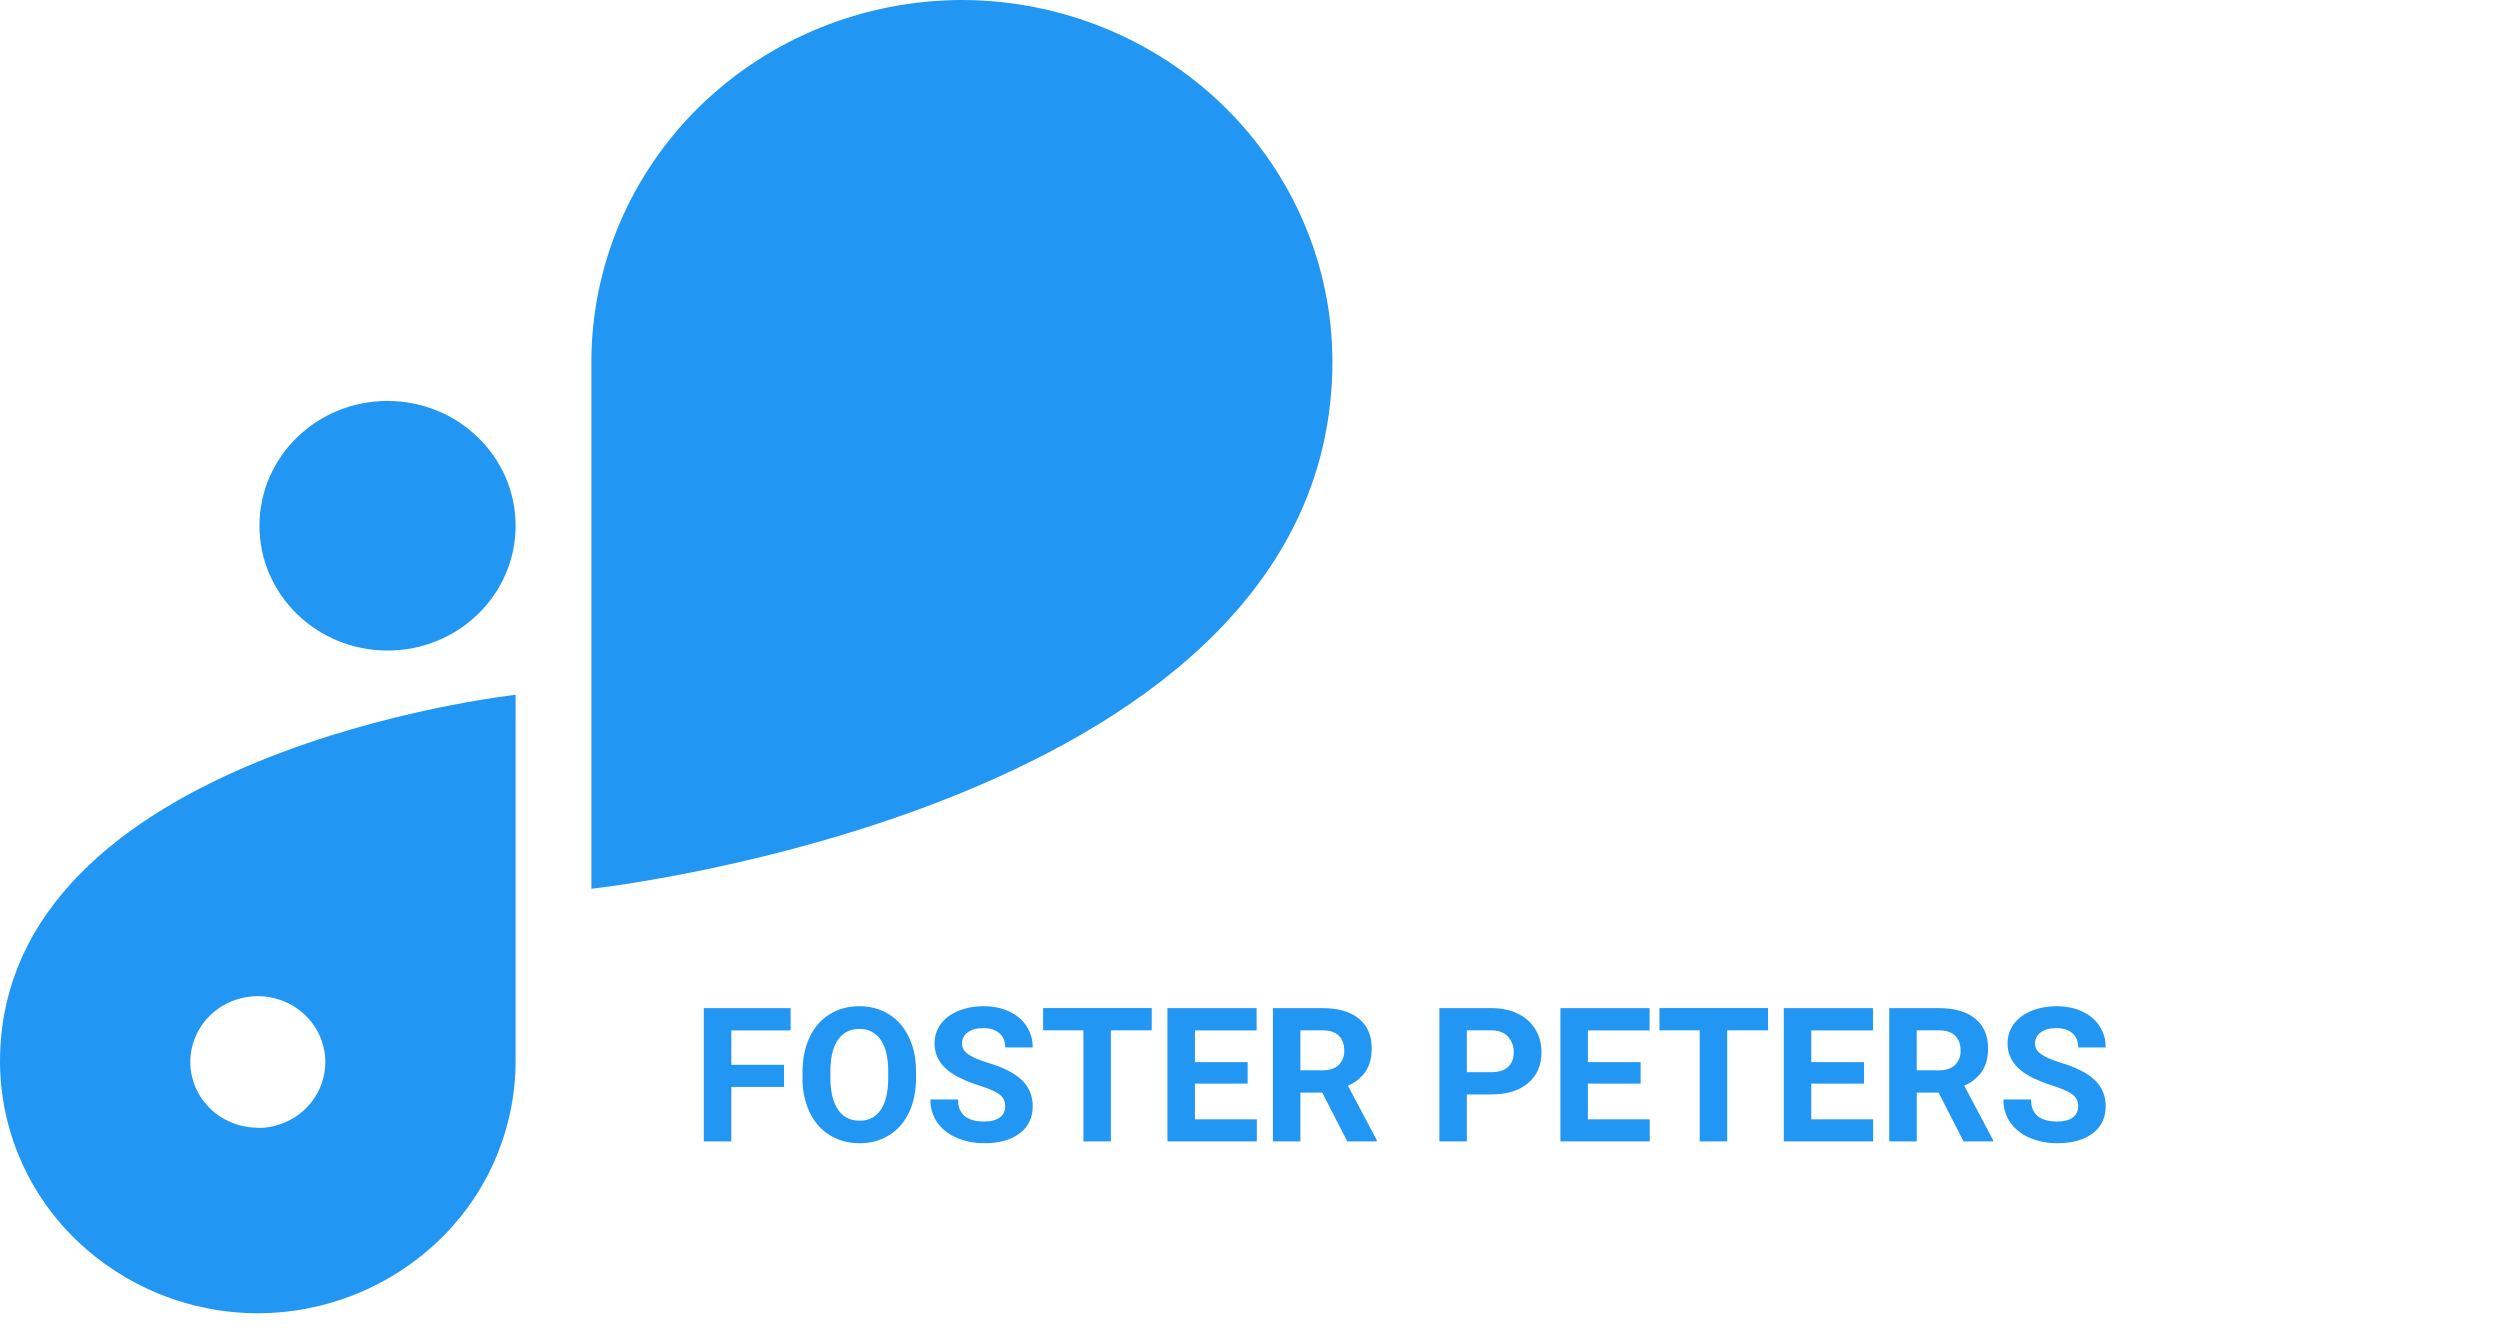
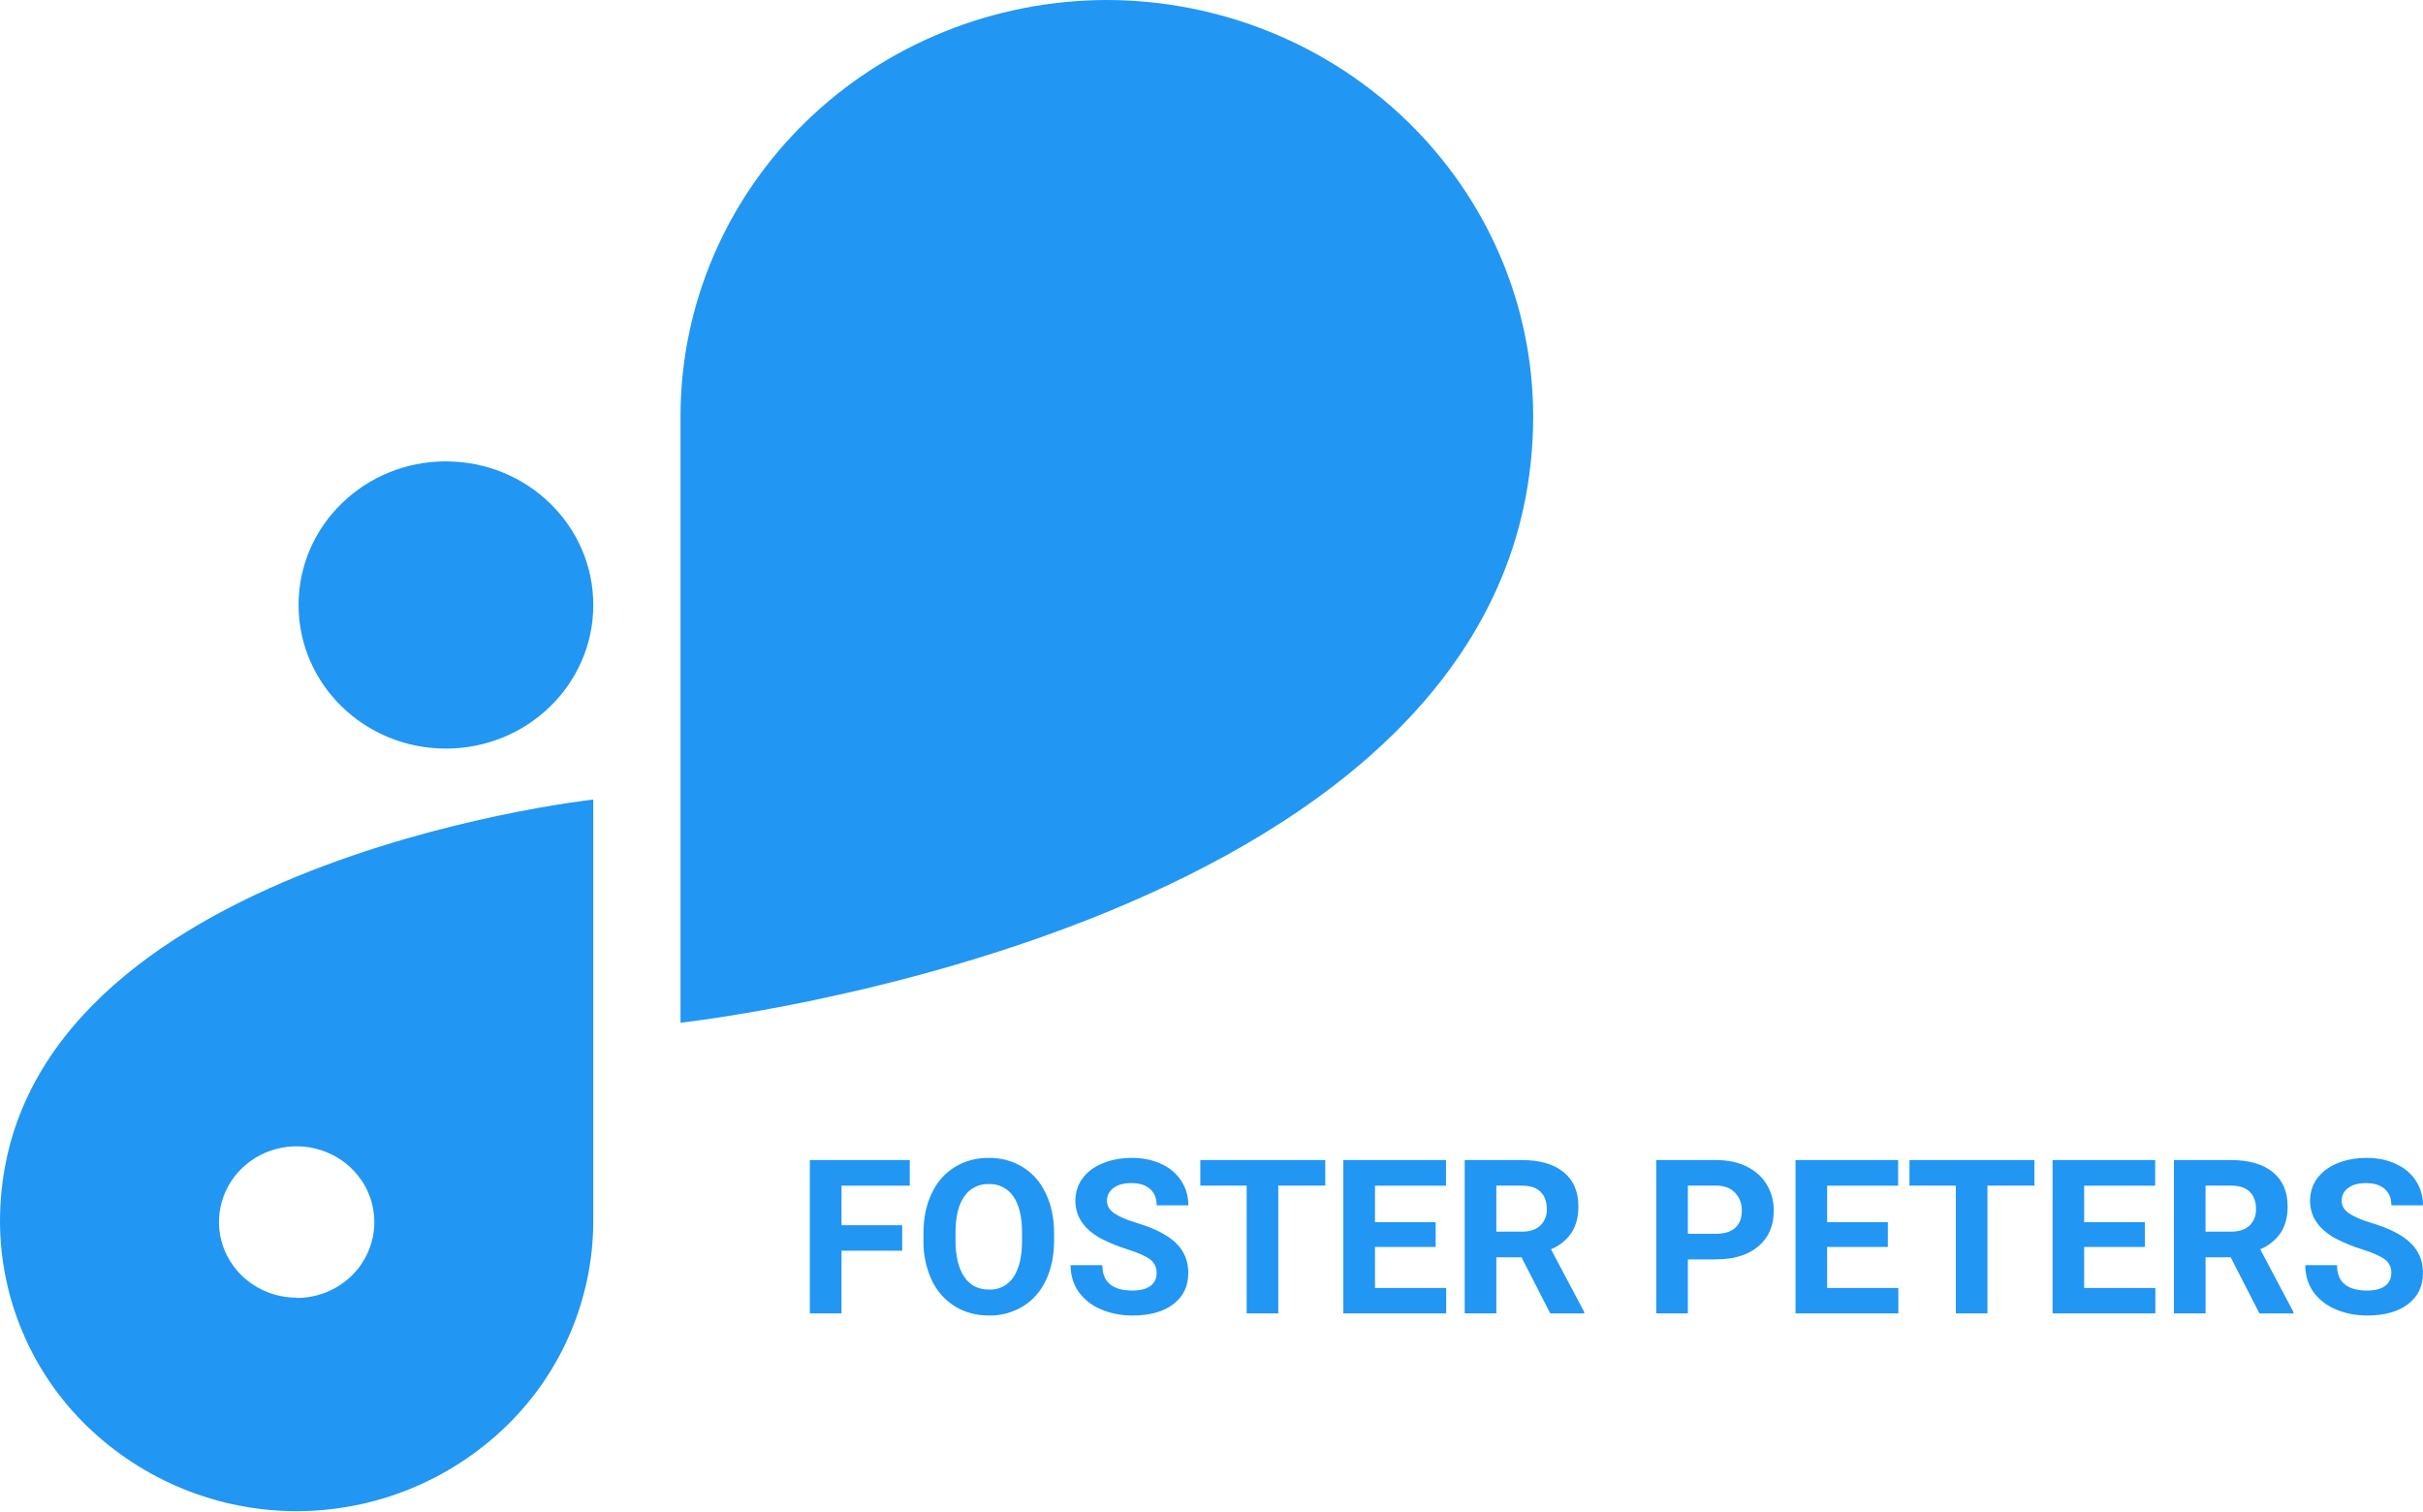
- <svg xmlns="http://www.w3.org/2000/svg" width="80" height="43" fill="none">
+ <svg xmlns="http://www.w3.org/2000/svg" fill="none">
  <path d="M12.402 12.83H12.4c-2.263 0-4.097 1.788-4.097 3.992v.003c0 2.204 1.834 3.992 4.096 3.992h.003c2.263 0 4.097-1.788 4.097-3.992v-.003c0-2.204-1.834-3.991-4.097-3.991zM42.637 11.555c-.007-3.063-1.258-5.997-3.48-8.163C36.938 1.227 33.926.007 30.784 0c-3.143.006-6.156 1.225-8.379 3.39-2.223 2.166-3.474 5.102-3.48 8.165V28.44s23.71-2.573 23.713-16.883v-.002zM0 33.982a7.96 7.96 0 002.422 5.68 8.384 8.384 0 005.827 2.362 8.384 8.384 0 005.826-2.361 7.96 7.96 0 002.424-5.678v-11.75S0 24.029 0 33.983zm8.25 2.105a2.2 2.2 0 01-1.2-.354 2.117 2.117 0 01-.797-.945 2.055 2.055 0 01-.122-1.216c.083-.409.289-.784.59-1.078a2.178 2.178 0 011.107-.576c.419-.082.853-.04 1.248.12.395.159.732.429.97.775a2.068 2.068 0 01.201 1.977c-.108.257-.267.49-.467.686-.201.196-.44.352-.702.458a2.209 2.209 0 01-.829.161v-.008zM25.09 34.781h-1.688v1.743h-.88V32.26H25.3v.712h-1.898v1.101h1.687v.71zm4.224-.293c0 .42-.074.788-.223 1.105-.148.316-.361.56-.638.732a1.755 1.755 0 01-.95.258c-.353 0-.669-.085-.946-.255a1.695 1.695 0 01-.644-.726 2.511 2.511 0 01-.232-1.09V34.3c0-.42.075-.79.226-1.108.152-.32.366-.565.641-.735.278-.172.594-.258.95-.258.355 0 .67.086.946.258.277.17.491.415.641.735.153.319.229.687.229 1.105v.19zm-.89-.193c0-.447-.08-.787-.24-1.02a.783.783 0 00-.686-.348.782.782 0 00-.683.346c-.16.228-.241.564-.243 1.007v.208c0 .436.08.774.24 1.014.16.24.39.36.691.36a.775.775 0 00.68-.345c.158-.233.238-.57.24-1.014v-.208zm3.74 1.11a.447.447 0 00-.175-.38c-.117-.09-.328-.184-.633-.282a4.565 4.565 0 01-.724-.293c-.484-.262-.726-.614-.726-1.057 0-.23.064-.436.193-.616.131-.181.317-.323.56-.425.244-.101.517-.152.82-.152.305 0 .576.056.815.167.238.11.422.265.553.466.133.201.2.43.2.686h-.88c0-.196-.061-.347-.184-.454-.123-.11-.296-.165-.519-.165-.214 0-.381.046-.5.138a.426.426 0 00-.18.358c0 .138.07.254.209.348.14.094.346.182.618.264.5.15.864.337 1.093.56.228.222.342.5.342.831 0 .37-.14.66-.419.87-.279.21-.655.314-1.128.314-.328 0-.626-.06-.896-.179a1.438 1.438 0 01-.618-.495 1.27 1.27 0 01-.211-.726h.882c0 .47.281.706.844.706.209 0 .372-.042.489-.126a.418.418 0 00.176-.358zm4.691-2.434h-1.307v3.553h-.879v-3.553H33.38v-.712h3.475v.712zm3.07 1.705h-1.687v1.142h1.98v.706h-2.86V32.26h2.854v.712h-1.974v1.016h1.687v.689zm2.388.287h-.7v1.561h-.88V32.26h1.586c.504 0 .892.112 1.166.337.273.224.41.542.41.952 0 .29-.064.534-.19.73a1.282 1.282 0 01-.572.462l.923 1.743v.041h-.943l-.8-1.561zm-.7-.712h.709c.22 0 .391-.056.512-.167a.607.607 0 00.182-.466c0-.201-.057-.36-.173-.474-.113-.116-.288-.173-.524-.173h-.706v1.28zm5.326.77v1.503h-.879V32.26h1.664c.32 0 .602.058.844.176.244.117.431.284.562.5.131.215.197.46.197.736 0 .418-.144.748-.431.99-.285.24-.68.36-1.187.36h-.77zm0-.711h.785c.233 0 .41-.055.53-.165.123-.109.185-.265.185-.468a.704.704 0 00-.185-.507c-.123-.129-.293-.195-.51-.2h-.805v1.34zm5.56.366h-1.687v1.142h1.98v.706h-2.859V32.26h2.854v.712h-1.975v1.016H52.5v.689zm4.079-1.705H55.27v3.553h-.879v-3.553h-1.289v-.712h3.475v.712zm3.07 1.705H57.96v1.142h1.98v.706h-2.858V32.26h2.853v.712H57.96v1.016h1.688v.689zm2.388.287h-.7v1.561h-.88V32.26h1.585c.504 0 .893.112 1.167.337.273.224.41.542.41.952 0 .29-.064.534-.19.73a1.282 1.282 0 01-.572.462l.923 1.743v.041h-.944l-.8-1.561zm-.7-.712h.708c.221 0 .392-.056.513-.167a.607.607 0 00.182-.466c0-.201-.058-.36-.173-.474-.113-.116-.288-.173-.525-.173h-.706v1.28zm5.165 1.154a.447.447 0 00-.176-.38c-.118-.09-.328-.184-.633-.282a4.56 4.56 0 01-.724-.293c-.484-.262-.726-.614-.726-1.057 0-.23.064-.436.193-.616.13-.181.317-.323.56-.425.244-.101.517-.152.82-.152.305 0 .576.056.814.167.239.11.423.265.554.466.133.201.2.43.2.686h-.88c0-.196-.061-.347-.184-.454-.123-.11-.296-.165-.519-.165-.215 0-.382.046-.5.138a.426.426 0 00-.18.358c0 .138.07.254.209.348.14.094.346.182.618.264.5.15.864.337 1.093.56.228.222.342.5.342.831 0 .37-.14.66-.419.87-.279.21-.655.314-1.128.314-.328 0-.626-.06-.896-.179a1.438 1.438 0 01-.618-.495 1.27 1.27 0 01-.211-.726h.882c0 .47.28.706.843.706.21 0 .373-.042.49-.126a.418.418 0 00.175-.358z" fill="#2196F3" />
</svg>
